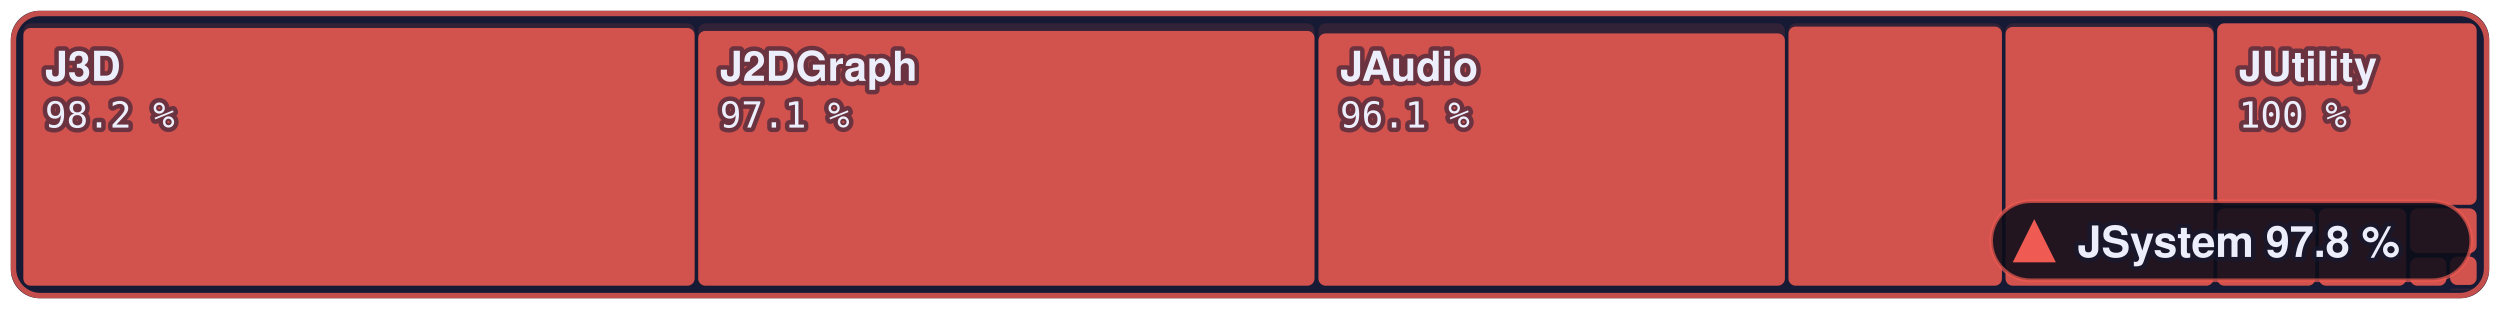
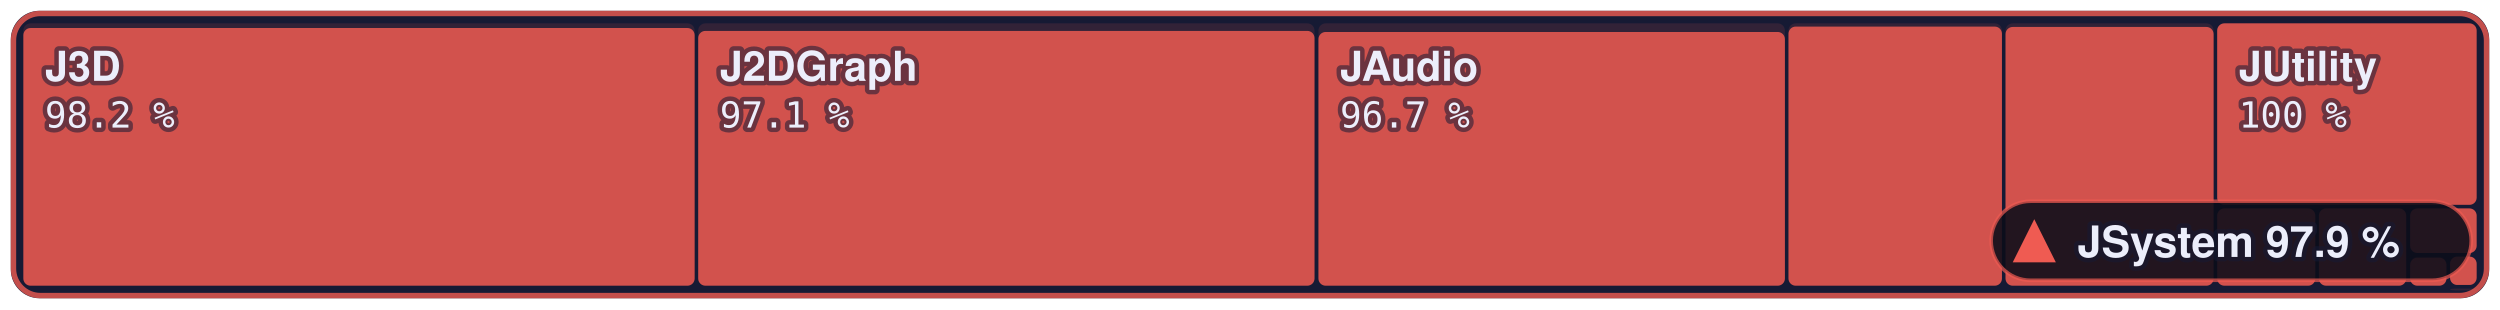
- <svg xmlns="http://www.w3.org/2000/svg" width="695.7" height="86" viewBox="0 0 695.7 86" role="img" aria-label="JSystem: 97.8 % of 630,852 bytes of code matched, 3,649 of 3,702 functions">
+ <svg xmlns="http://www.w3.org/2000/svg" width="695.7" height="86" viewBox="0 0 695.7 86" role="img" aria-label="JSystem: 97.9 % of 630,852 bytes of code matched, 3,650 of 3,702 functions">
  <style>text { font-family: -apple-system, BlinkMacSystemFont, 'Segoe UI', Helvetica, Arial, sans-serif; } .mono { font-family: ui-monospace, SFMono-Regular, 'SF Mono', Menlo, Consolas, monospace; } text { paint-order: stroke; stroke: #161a34; stroke-opacity: 0.55; stroke-width: 2.5px; stroke-linejoin: round; } .rise { transform-box: fill-box; transform-origin: 50% 100%; animation: rise 1.6s cubic-bezier(.2,.8,.2,1) .2s both; } @keyframes rise { from { transform: scaleY(0); } } @media (prefers-reduced-motion: reduce) { * { animation: none !important; } }</style>
  <rect x="3" y="3" width="689.7" height="80" rx="8" fill="#161a34" />
  <rect x="6.5" y="6.5" width="186.8" height="73.0" rx="2" fill="#ef5b52" fill-opacity="0.13" />
  <rect class="rise" x="6.5" y="7.8" width="186.8" height="71.7" rx="2" fill="#ef5b52" fill-opacity="0.85" />
  <rect x="194.3" y="6.5" width="171.5" height="73.0" rx="2" fill="#ef5b52" fill-opacity="0.13" />
  <rect class="rise" x="194.3" y="8.6" width="171.5" height="70.9" rx="2" fill="#ef5b52" fill-opacity="0.85" />
  <rect x="366.9" y="6.5" width="129.8" height="73.0" rx="2" fill="#ef5b52" fill-opacity="0.13" />
-   <rect class="rise" x="366.9" y="9.3" width="129.8" height="70.2" rx="2" fill="#ef5b52" fill-opacity="0.85" />
+   <rect class="rise" x="366.9" y="8.9" width="129.8" height="70.6" rx="2" fill="#ef5b52" fill-opacity="0.85" />
  <rect x="497.7" y="6.5" width="59.4" height="73.0" rx="2" fill="#ef5b52" fill-opacity="0.13" />
  <rect class="rise" x="497.7" y="7.4" width="59.4" height="72.1" rx="2" fill="#ef5b52" fill-opacity="0.85" />
  <rect x="558.1" y="6.5" width="57.9" height="73.0" rx="2" fill="#ef5b52" fill-opacity="0.13" />
  <rect class="rise" x="558.1" y="7.5" width="57.9" height="72.0" rx="2" fill="#ef5b52" fill-opacity="0.85" />
  <rect x="617.0" y="6.5" width="72.2" height="50.5" rx="2" fill="#ef5b52" fill-opacity="0.13" />
  <rect class="rise" x="617.0" y="6.5" width="72.2" height="50.5" rx="2" fill="#ef5b52" fill-opacity="0.85" />
  <rect x="617.0" y="58.0" width="27.3" height="21.5" rx="2" fill="#ef5b52" fill-opacity="0.13" />
  <rect class="rise" x="617.0" y="58.0" width="27.3" height="21.5" rx="2" fill="#ef5b52" fill-opacity="0.85" />
  <rect x="645.3" y="58.0" width="24.3" height="21.5" rx="2" fill="#ef5b52" fill-opacity="0.13" />
  <rect class="rise" x="645.3" y="58.0" width="24.3" height="21.5" rx="2" fill="#ef5b52" fill-opacity="0.85" />
  <rect x="670.7" y="58.0" width="18.5" height="12.4" rx="2" fill="#ef5b52" fill-opacity="0.13" />
  <rect class="rise" x="670.7" y="58.0" width="18.5" height="12.4" rx="2" fill="#ef5b52" fill-opacity="0.85" />
  <rect x="670.7" y="71.4" width="10.1" height="8.1" rx="2" fill="#ef5b52" fill-opacity="0.13" />
  <rect class="rise" x="670.7" y="71.7" width="10.1" height="7.8" rx="2" fill="#ef5b52" fill-opacity="0.85" />
  <rect x="681.8" y="71.4" width="7.4" height="7.9" rx="2" fill="#ef5b52" fill-opacity="0.13" />
  <rect class="rise" x="681.8" y="71.4" width="7.4" height="7.9" rx="2" fill="#ef5b52" fill-opacity="0.85" />
  <rect x="681.8" y="80.3" width="7.4" height="0.5" rx="2" fill="#ef5b52" fill-opacity="0.13" />
  <rect x="3.75" y="3.75" width="688.2" height="78.5" rx="7.5" fill="none" stroke="#ef5b52" stroke-opacity="0.8" stroke-width="1.5" />
  <text x="12.5" y="22.5" font-size="11.5" font-weight="600" fill="#eceefb">J3D</text>
  <text x="12.5" y="35.5" class="mono" font-size="10" fill="#eceefb">98.2 %</text>
  <text x="200.3" y="22.5" font-size="11.5" font-weight="600" fill="#eceefb">J2DGraph</text>
  <text x="200.3" y="35.5" class="mono" font-size="10" fill="#eceefb">97.1 %</text>
  <text x="372.9" y="22.5" font-size="11.5" font-weight="600" fill="#eceefb">JAudio</text>
-   <text x="372.9" y="35.5" class="mono" font-size="10" fill="#eceefb">96.1 %</text>
+   <text x="372.9" y="35.5" class="mono" font-size="10" fill="#eceefb">96.7 %</text>
  <text x="623.0" y="22.5" font-size="11.5" font-weight="600" fill="#eceefb">JUtility</text>
  <text x="623.0" y="35.5" class="mono" font-size="10" fill="#eceefb">100 %</text>
  <rect x="554.1" y="56" width="133.6" height="22" rx="11" fill="#0b0d1a" fill-opacity="0.88" stroke="#ef5b52" stroke-opacity="0.7" />
  <g fill="#ef5b52">
    <path d="M566.1 61L572.1 73L560.1 73Z" />
  </g>
-   <text x="578.1" y="71.5" font-size="12" font-weight="700" fill="#eceefb">JSystem 97.8 %</text>
+   <text x="578.1" y="71.5" font-size="12" font-weight="700" fill="#eceefb">JSystem 97.9 %</text>
</svg>
